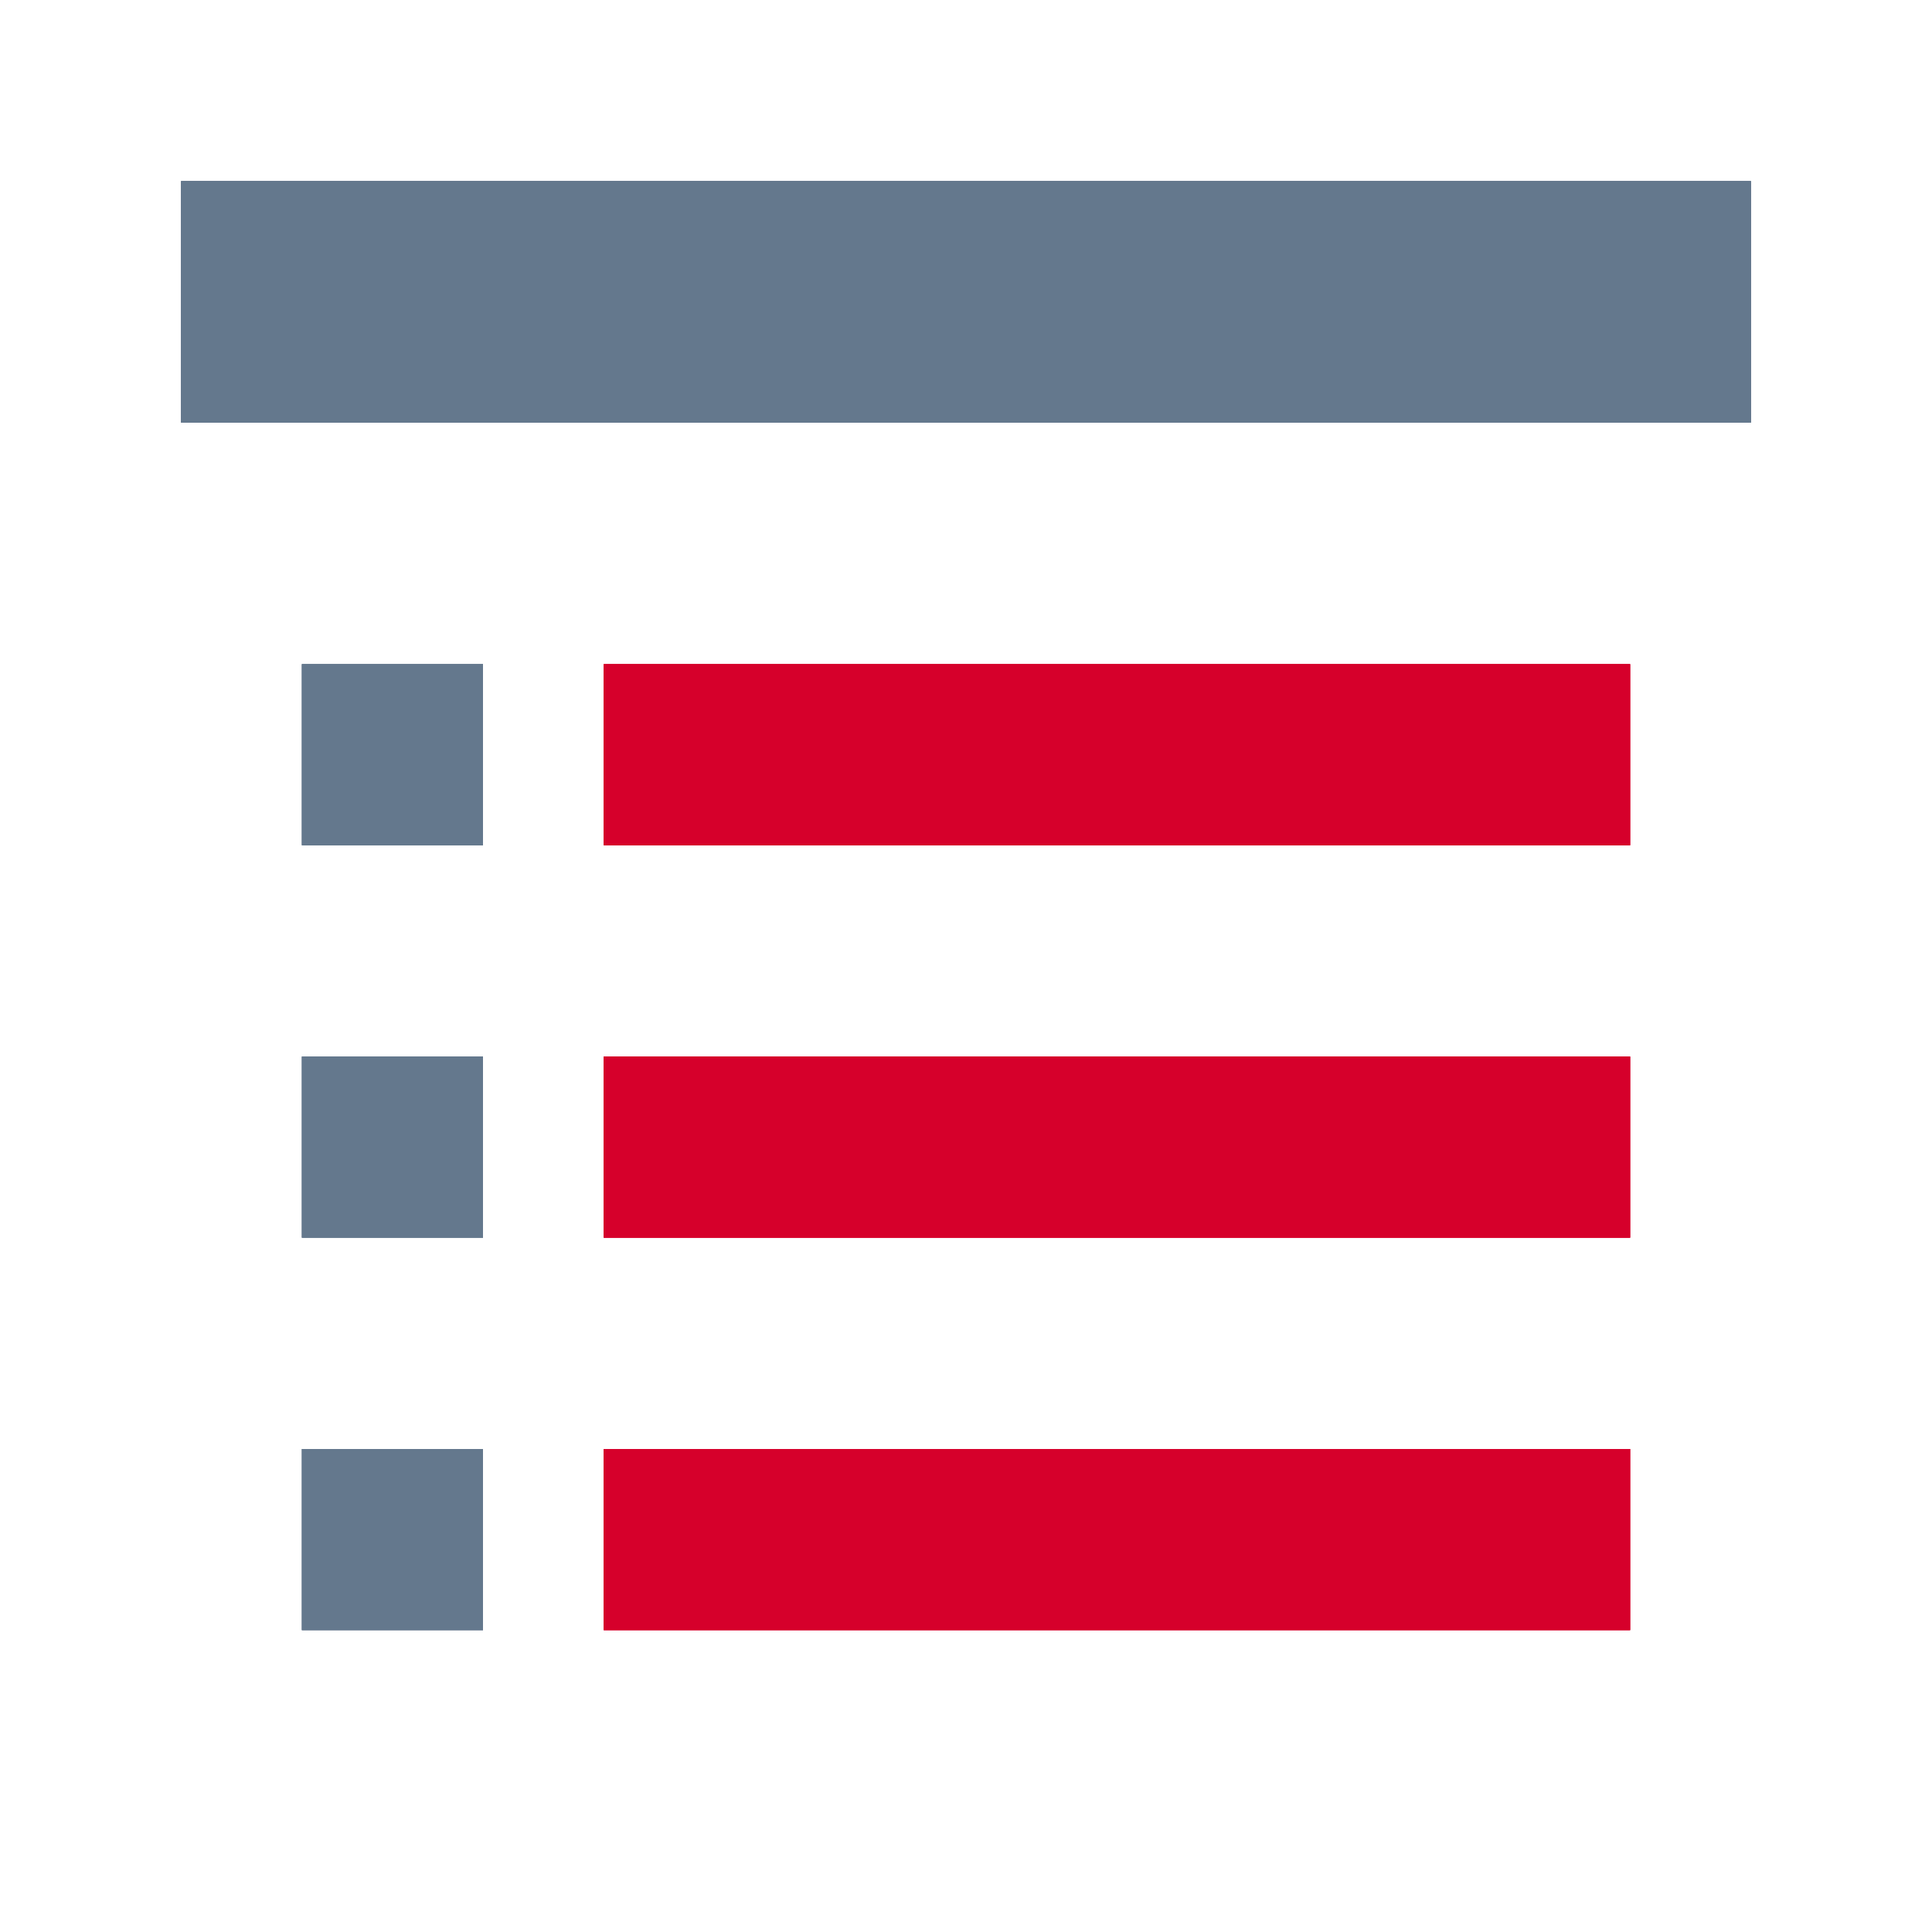
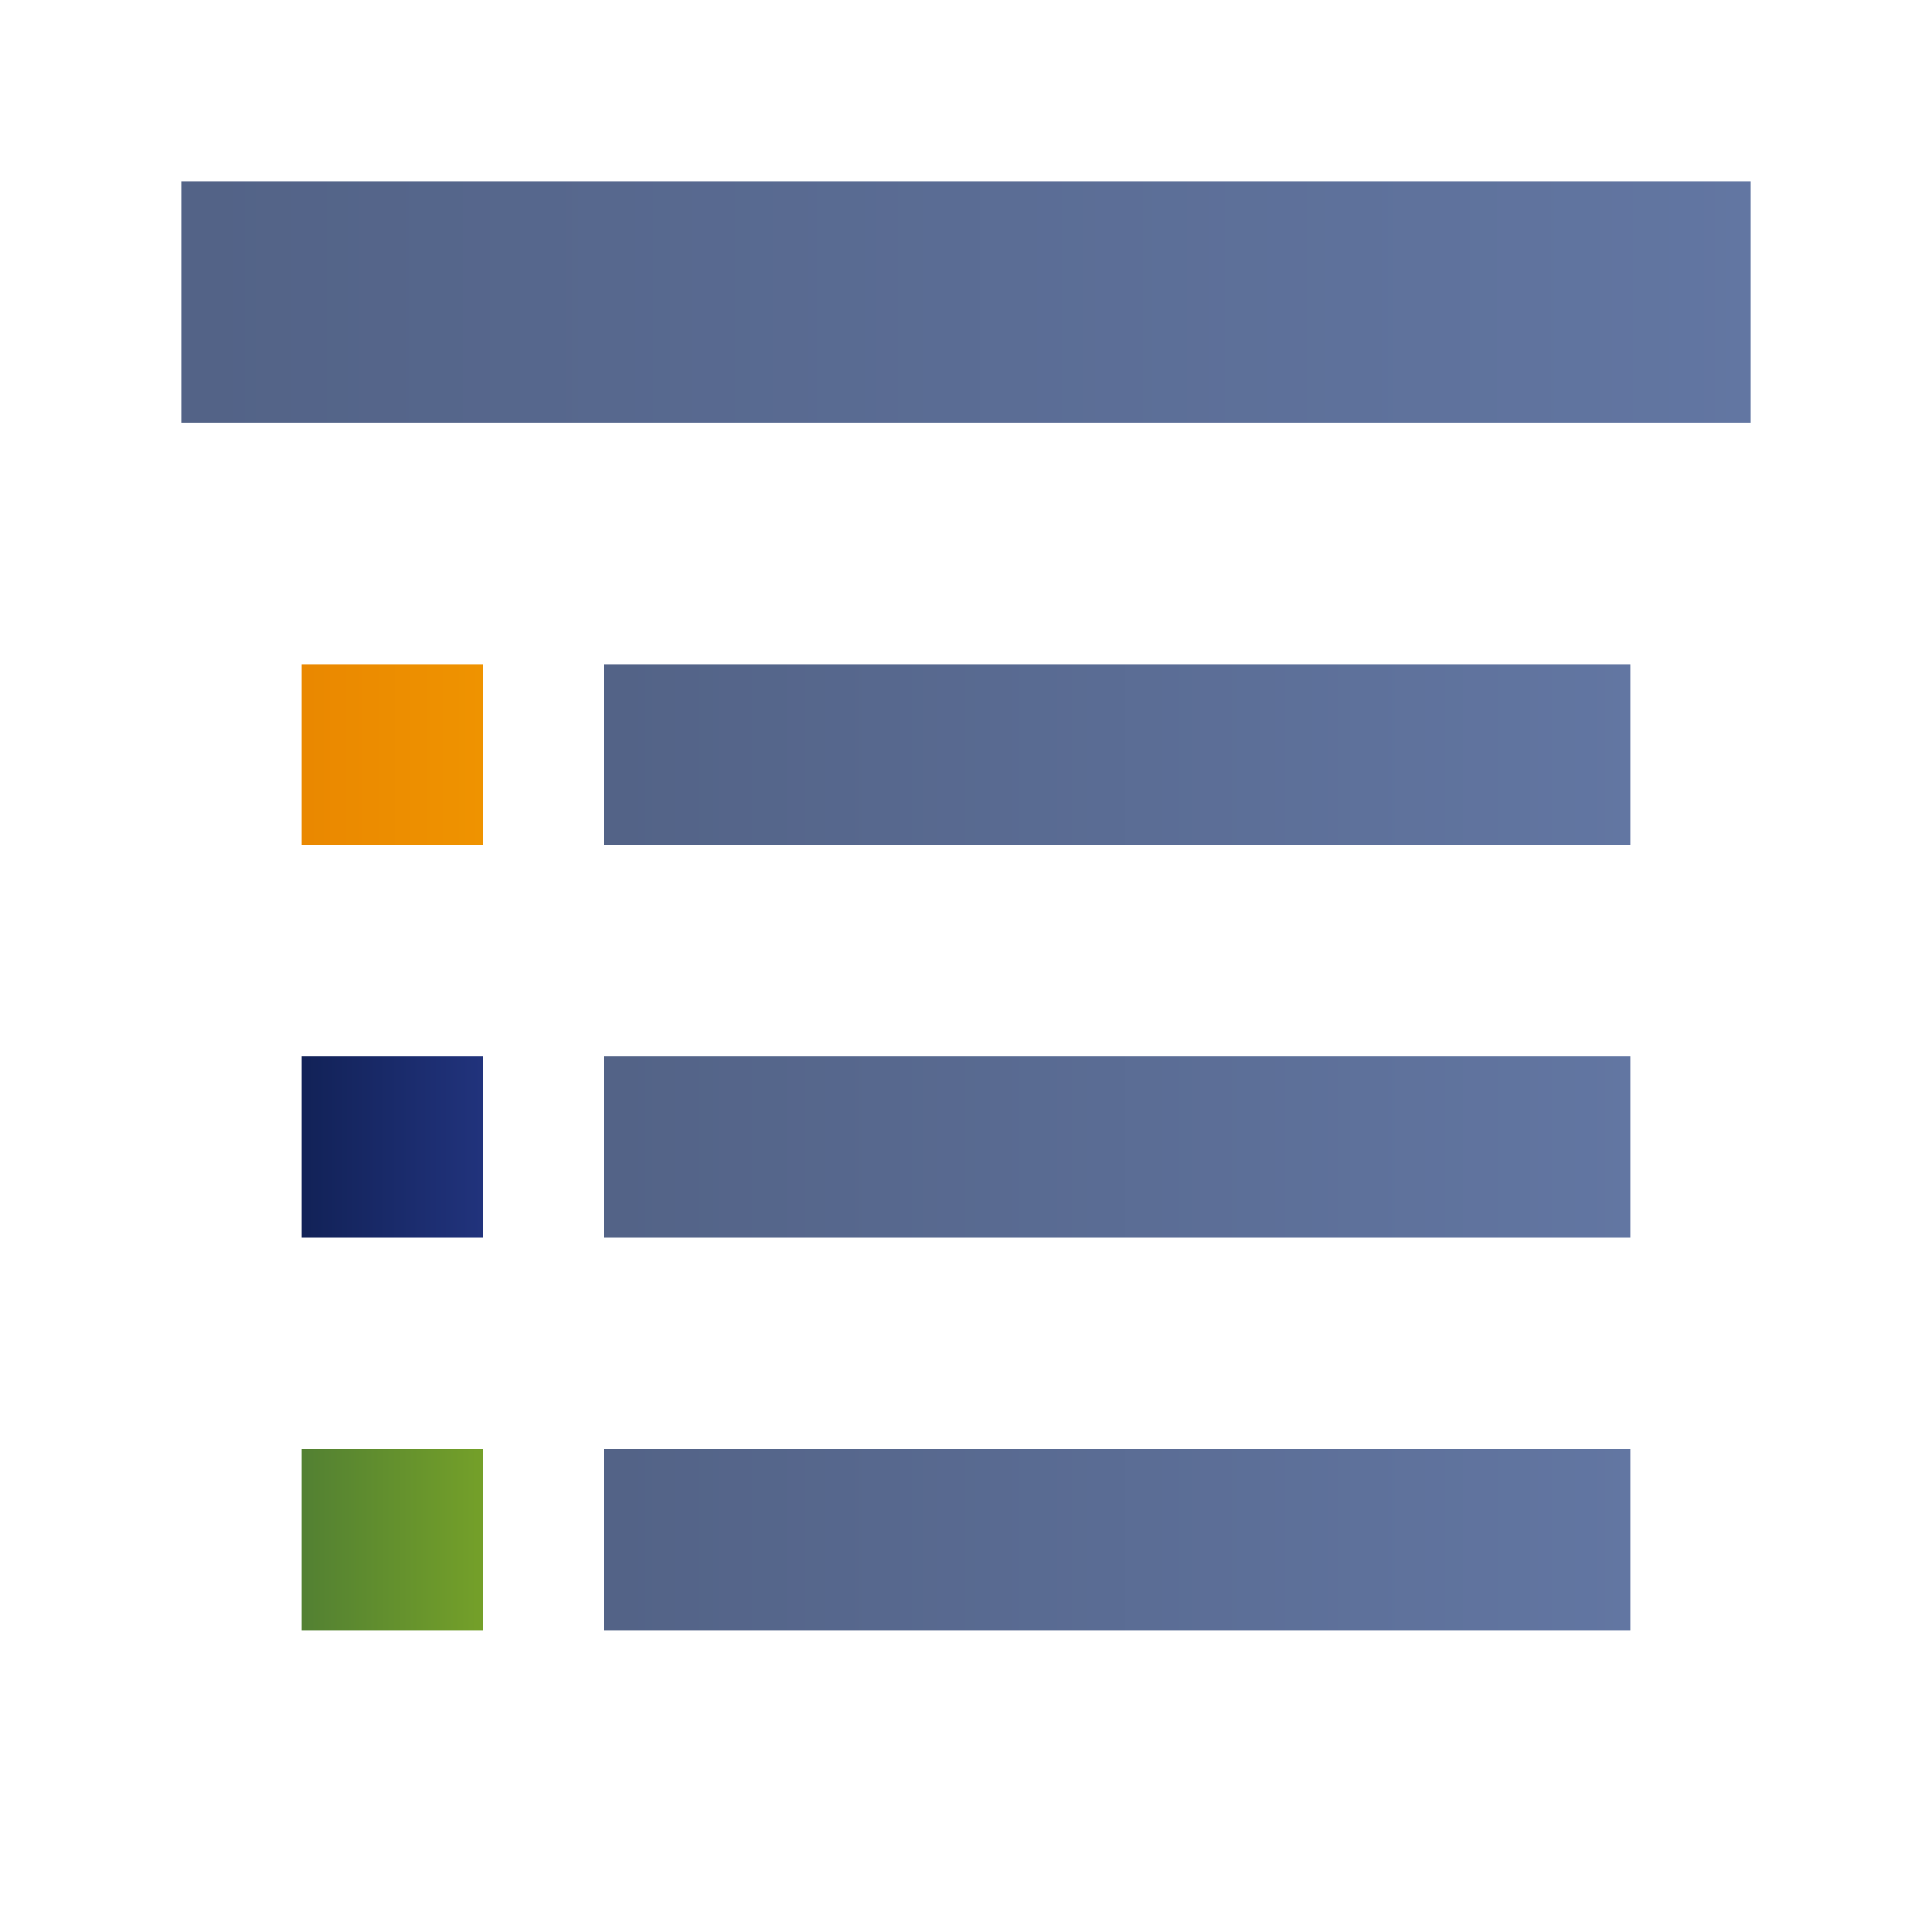
<svg xmlns="http://www.w3.org/2000/svg" xmlns:xlink="http://www.w3.org/1999/xlink" version="1.1" id="Layer_1" x="0px" y="0px" width="32px" height="32px" viewBox="0 0 32 32" enable-background="new 0 0 32 32" xml:space="preserve">
-   <rect fill="none" width="32" height="32" />
-   <g>
+   <switch>
    <g>
+       <rect x="0" fill="none" width="32" height="32" />
      <g>
        <g>
-           <rect id="SVGID_1_" x="10" y="11" fill="#D6002B" width="17" height="3" />
+           <defs>
+             <rect id="SVGID_1_" x="10" y="11" width="17" height="3" />
+           </defs>
+           <clipPath id="SVGID_2_">
+             <use xlink:href="#SVGID_1_" overflow="visible" />
+           </clipPath>
+           <linearGradient id="SVGID_3_" gradientUnits="userSpaceOnUse" x1="-382.626" y1="-295.392" x2="-381.626" y2="-295.392" gradientTransform="matrix(17 0 0 17 6514.638 5034.167)">
+             <stop offset="0" style="stop-color:#536387" />
+             <stop offset="0.02" style="stop-color:#536387" />
+             <stop offset="1" style="stop-color:#6276A2" />
+           </linearGradient>
+           <rect x="10" y="11" clip-path="url(#SVGID_2_)" fill="url(#SVGID_3_)" width="17" height="3" />
        </g>
+       </g>
+       <g>
        <g>
-           <g>
-             <rect id="SVGID_2_" x="10" y="11" fill="#D6002B" width="17" height="3" />
-           </g>
-           <g>
-             <g>
-               <g>
-                 <defs>
-                   <rect id="SVGID_4_" x="10" y="11" width="17" height="3" />
-                 </defs>
-                 <clipPath id="SVGID_8_">
-                   <use xlink:href="#SVGID_4_" overflow="visible" />
-                 </clipPath>
-                 <rect x="10" y="11" clip-path="url(#SVGID_8_)" fill="#D6002B" width="17" height="3" />
-               </g>
-             </g>
-           </g>
+           <defs>
+             <rect id="SVGID_4_" x="10" y="17.5" width="17" height="3" />
+           </defs>
+           <clipPath id="SVGID_5_">
+             <use xlink:href="#SVGID_4_" overflow="visible" />
+           </clipPath>
+           <linearGradient id="SVGID_6_" gradientUnits="userSpaceOnUse" x1="-382.626" y1="-295.392" x2="-381.626" y2="-295.392" gradientTransform="matrix(17 0 0 17 6514.638 5040.667)">
+             <stop offset="0" style="stop-color:#536387" />
+             <stop offset="0.02" style="stop-color:#536387" />
+             <stop offset="1" style="stop-color:#6276A2" />
+           </linearGradient>
+           <rect x="10" y="17.5" clip-path="url(#SVGID_5_)" fill="url(#SVGID_6_)" width="17" height="3" />
+         </g>
+       </g>
+       <g>
+         <g>
+           <defs>
+             <rect id="SVGID_7_" x="10" y="24" width="17" height="3" />
+           </defs>
+           <clipPath id="SVGID_8_">
+             <use xlink:href="#SVGID_7_" overflow="visible" />
+           </clipPath>
+           <linearGradient id="SVGID_9_" gradientUnits="userSpaceOnUse" x1="-382.626" y1="-295.392" x2="-381.626" y2="-295.392" gradientTransform="matrix(17 0 0 17 6514.638 5047.167)">
+             <stop offset="0" style="stop-color:#536387" />
+             <stop offset="0.02" style="stop-color:#536387" />
+             <stop offset="1" style="stop-color:#6276A2" />
+           </linearGradient>
+           <rect x="10" y="24" clip-path="url(#SVGID_8_)" fill="url(#SVGID_9_)" width="17" height="3" />
+         </g>
+       </g>
+       <g>
+         <g>
+           <defs>
+             <rect id="SVGID_10_" x="5" y="11" width="3" height="3" />
+           </defs>
+           <clipPath id="SVGID_11_">
+             <use xlink:href="#SVGID_10_" overflow="visible" />
+           </clipPath>
+           <linearGradient id="SVGID_12_" gradientUnits="userSpaceOnUse" x1="-287.546" y1="-357.889" x2="-286.546" y2="-357.889" gradientTransform="matrix(3 0 0 3 867.6379 1086.167)">
+             <stop offset="0" style="stop-color:#EA8800" />
+             <stop offset="0.02" style="stop-color:#EA8800" />
+             <stop offset="1" style="stop-color:#EF9300" />
+           </linearGradient>
+           <rect x="5" y="11" clip-path="url(#SVGID_11_)" fill="url(#SVGID_12_)" width="3" height="3" />
+         </g>
+       </g>
+       <g>
+         <g>
+           <defs>
+             <rect id="SVGID_13_" x="5" y="17.5" width="3" height="3" />
+           </defs>
+           <clipPath id="SVGID_14_">
+             <use xlink:href="#SVGID_13_" overflow="visible" />
+           </clipPath>
+           <linearGradient id="SVGID_15_" gradientUnits="userSpaceOnUse" x1="-287.546" y1="-357.889" x2="-286.546" y2="-357.889" gradientTransform="matrix(3 0 0 3 867.6379 1092.667)">
+             <stop offset="0" style="stop-color:#122258" />
+             <stop offset="0.02" style="stop-color:#122258" />
+             <stop offset="1" style="stop-color:#21337C" />
+           </linearGradient>
+           <rect x="5" y="17.5" clip-path="url(#SVGID_14_)" fill="url(#SVGID_15_)" width="3" height="3" />
+         </g>
+       </g>
+       <g>
+         <g>
+           <defs>
+             <rect id="SVGID_16_" x="5" y="24" width="3" height="3" />
+           </defs>
+           <clipPath id="SVGID_17_">
+             <use xlink:href="#SVGID_16_" overflow="visible" />
+           </clipPath>
+           <linearGradient id="SVGID_18_" gradientUnits="userSpaceOnUse" x1="-287.546" y1="-357.889" x2="-286.546" y2="-357.889" gradientTransform="matrix(3 0 0 3 867.6379 1099.167)">
+             <stop offset="0" style="stop-color:#538132" />
+             <stop offset="0.02" style="stop-color:#538132" />
+             <stop offset="1" style="stop-color:#74A029" />
+           </linearGradient>
+           <rect x="5" y="24" clip-path="url(#SVGID_17_)" fill="url(#SVGID_18_)" width="3" height="3" />
+         </g>
+       </g>
+       <g>
+         <g>
+           <defs>
+             <rect id="SVGID_19_" x="3" y="3" width="26" height="4" />
+           </defs>
+           <clipPath id="SVGID_20_">
+             <use xlink:href="#SVGID_19_" overflow="visible" />
+           </clipPath>
+           <linearGradient id="SVGID_21_" gradientUnits="userSpaceOnUse" x1="-389.678" y1="-290.776" x2="-388.678" y2="-290.776" gradientTransform="matrix(26 0 0 26 10134.638 7565.167)">
+             <stop offset="0" style="stop-color:#536387" />
+             <stop offset="0.02" style="stop-color:#536387" />
+             <stop offset="1" style="stop-color:#6276A2" />
+           </linearGradient>
+           <rect x="3" y="3" clip-path="url(#SVGID_20_)" fill="url(#SVGID_21_)" width="26" height="4" />
        </g>
      </g>
    </g>
-   </g>
-   <g>
-     <g>
-       <g>
-         <g>
-           <rect id="SVGID_3_" x="10" y="17.5" fill="#D6002B" width="17" height="3" />
-         </g>
-         <g>
-           <g>
-             <rect id="SVGID_6_" x="10" y="17.5" fill="#D6002B" width="17" height="3" />
-           </g>
-           <g>
-             <g>
-               <g>
-                 <defs>
-                   <rect id="SVGID_12_" x="10" y="17.5" width="17" height="3" />
-                 </defs>
-                 <clipPath id="SVGID_14_">
-                   <use xlink:href="#SVGID_12_" overflow="visible" />
-                 </clipPath>
-                 <rect x="10" y="17.5" clip-path="url(#SVGID_14_)" fill="#D6002B" width="17" height="3" />
-               </g>
-             </g>
-           </g>
-         </g>
-       </g>
-     </g>
-   </g>
-   <g>
-     <g>
-       <g>
-         <g>
-           <rect id="SVGID_5_" x="10" y="24" fill="#D6002B" width="17" height="3" />
-         </g>
-         <g>
-           <g>
-             <rect id="SVGID_10_" x="10" y="24" fill="#D6002B" width="17" height="3" />
-           </g>
-           <g>
-             <g>
-               <g>
-                 <defs>
-                   <rect id="SVGID_15_" x="10" y="24" width="17" height="3" />
-                 </defs>
-                 <clipPath id="SVGID_16_">
-                   <use xlink:href="#SVGID_15_" overflow="visible" />
-                 </clipPath>
-                 <rect x="10" y="24" clip-path="url(#SVGID_16_)" fill="#D6002B" width="17" height="3" />
-               </g>
-             </g>
-           </g>
-         </g>
-       </g>
-     </g>
-   </g>
-   <g>
-     <g>
-       <g>
-         <g>
-           <rect id="SVGID_7_" x="5" y="11" fill="#64788D" width="3" height="3" />
-         </g>
-         <g>
-           <g>
-             <g>
-               <g>
-                 <rect id="SVGID_17_" x="5" y="11" fill="#64788D" width="3" height="3" />
-               </g>
-               <g>
-                 <defs>
-                   <rect id="SVGID_18_" x="5" y="11" width="3" height="3" />
-                 </defs>
-                 <clipPath id="SVGID_20_">
-                   <use xlink:href="#SVGID_18_" overflow="visible" />
-                 </clipPath>
-                 <rect x="5" y="11" clip-path="url(#SVGID_20_)" fill="#64788D" width="3" height="3" />
-               </g>
-             </g>
-           </g>
-         </g>
-       </g>
-     </g>
-   </g>
-   <g>
-     <g>
-       <g>
-         <g>
-           <rect id="SVGID_9_" x="5" y="17.5" fill="#64788D" width="3" height="3" />
-         </g>
-         <g>
-           <g>
-             <g>
-               <g>
-                 <rect id="SVGID_19_" x="5" y="17.5" fill="#64788D" width="3" height="3" />
-               </g>
-               <g>
-                 <defs>
-                   <rect id="SVGID_22_" x="5" y="17.5" width="3" height="3" />
-                 </defs>
-                 <clipPath id="SVGID_24_">
-                   <use xlink:href="#SVGID_22_" overflow="visible" />
-                 </clipPath>
-                 <rect x="5" y="17.5" clip-path="url(#SVGID_24_)" fill="#64788D" width="3" height="3" />
-               </g>
-             </g>
-           </g>
-         </g>
-       </g>
-     </g>
-   </g>
-   <g>
-     <g>
-       <g>
-         <g>
-           <rect id="SVGID_11_" x="5" y="24" fill="#64788D" width="3" height="3" />
-         </g>
-         <g>
-           <g>
-             <g>
-               <g>
-                 <rect id="SVGID_21_" x="5" y="24" fill="#64788D" width="3" height="3" />
-               </g>
-               <g>
-                 <defs>
-                   <rect id="SVGID_25_" x="5" y="24" width="3" height="3" />
-                 </defs>
-                 <clipPath id="SVGID_26_">
-                   <use xlink:href="#SVGID_25_" overflow="visible" />
-                 </clipPath>
-                 <rect x="5" y="24" clip-path="url(#SVGID_26_)" fill="#64788D" width="3" height="3" />
-               </g>
-             </g>
-           </g>
-         </g>
-       </g>
-     </g>
-   </g>
-   <g>
-     <g>
-       <g>
-         <g>
-           <rect id="SVGID_13_" x="3" y="3" fill="#64788D" width="26" height="4" />
-         </g>
-         <g>
-           <g>
-             <g>
-               <rect id="SVGID_23_" x="3" y="3" fill="#64788D" width="26" height="4" />
-             </g>
-             <g>
-               <g>
-                 <defs>
-                   <rect id="SVGID_27_" x="3" y="3" width="26" height="4" />
-                 </defs>
-                 <use xlink:href="#SVGID_27_" overflow="visible" fill="#64788D" />
-                 <clipPath id="SVGID_28_">
-                   <use xlink:href="#SVGID_27_" overflow="visible" />
-                 </clipPath>
-                 <rect x="3" y="3" clip-path="url(#SVGID_28_)" fill="#64788D" width="26" height="4" />
-               </g>
-             </g>
-           </g>
-         </g>
-       </g>
-     </g>
-   </g>
+   </switch>
</svg>
